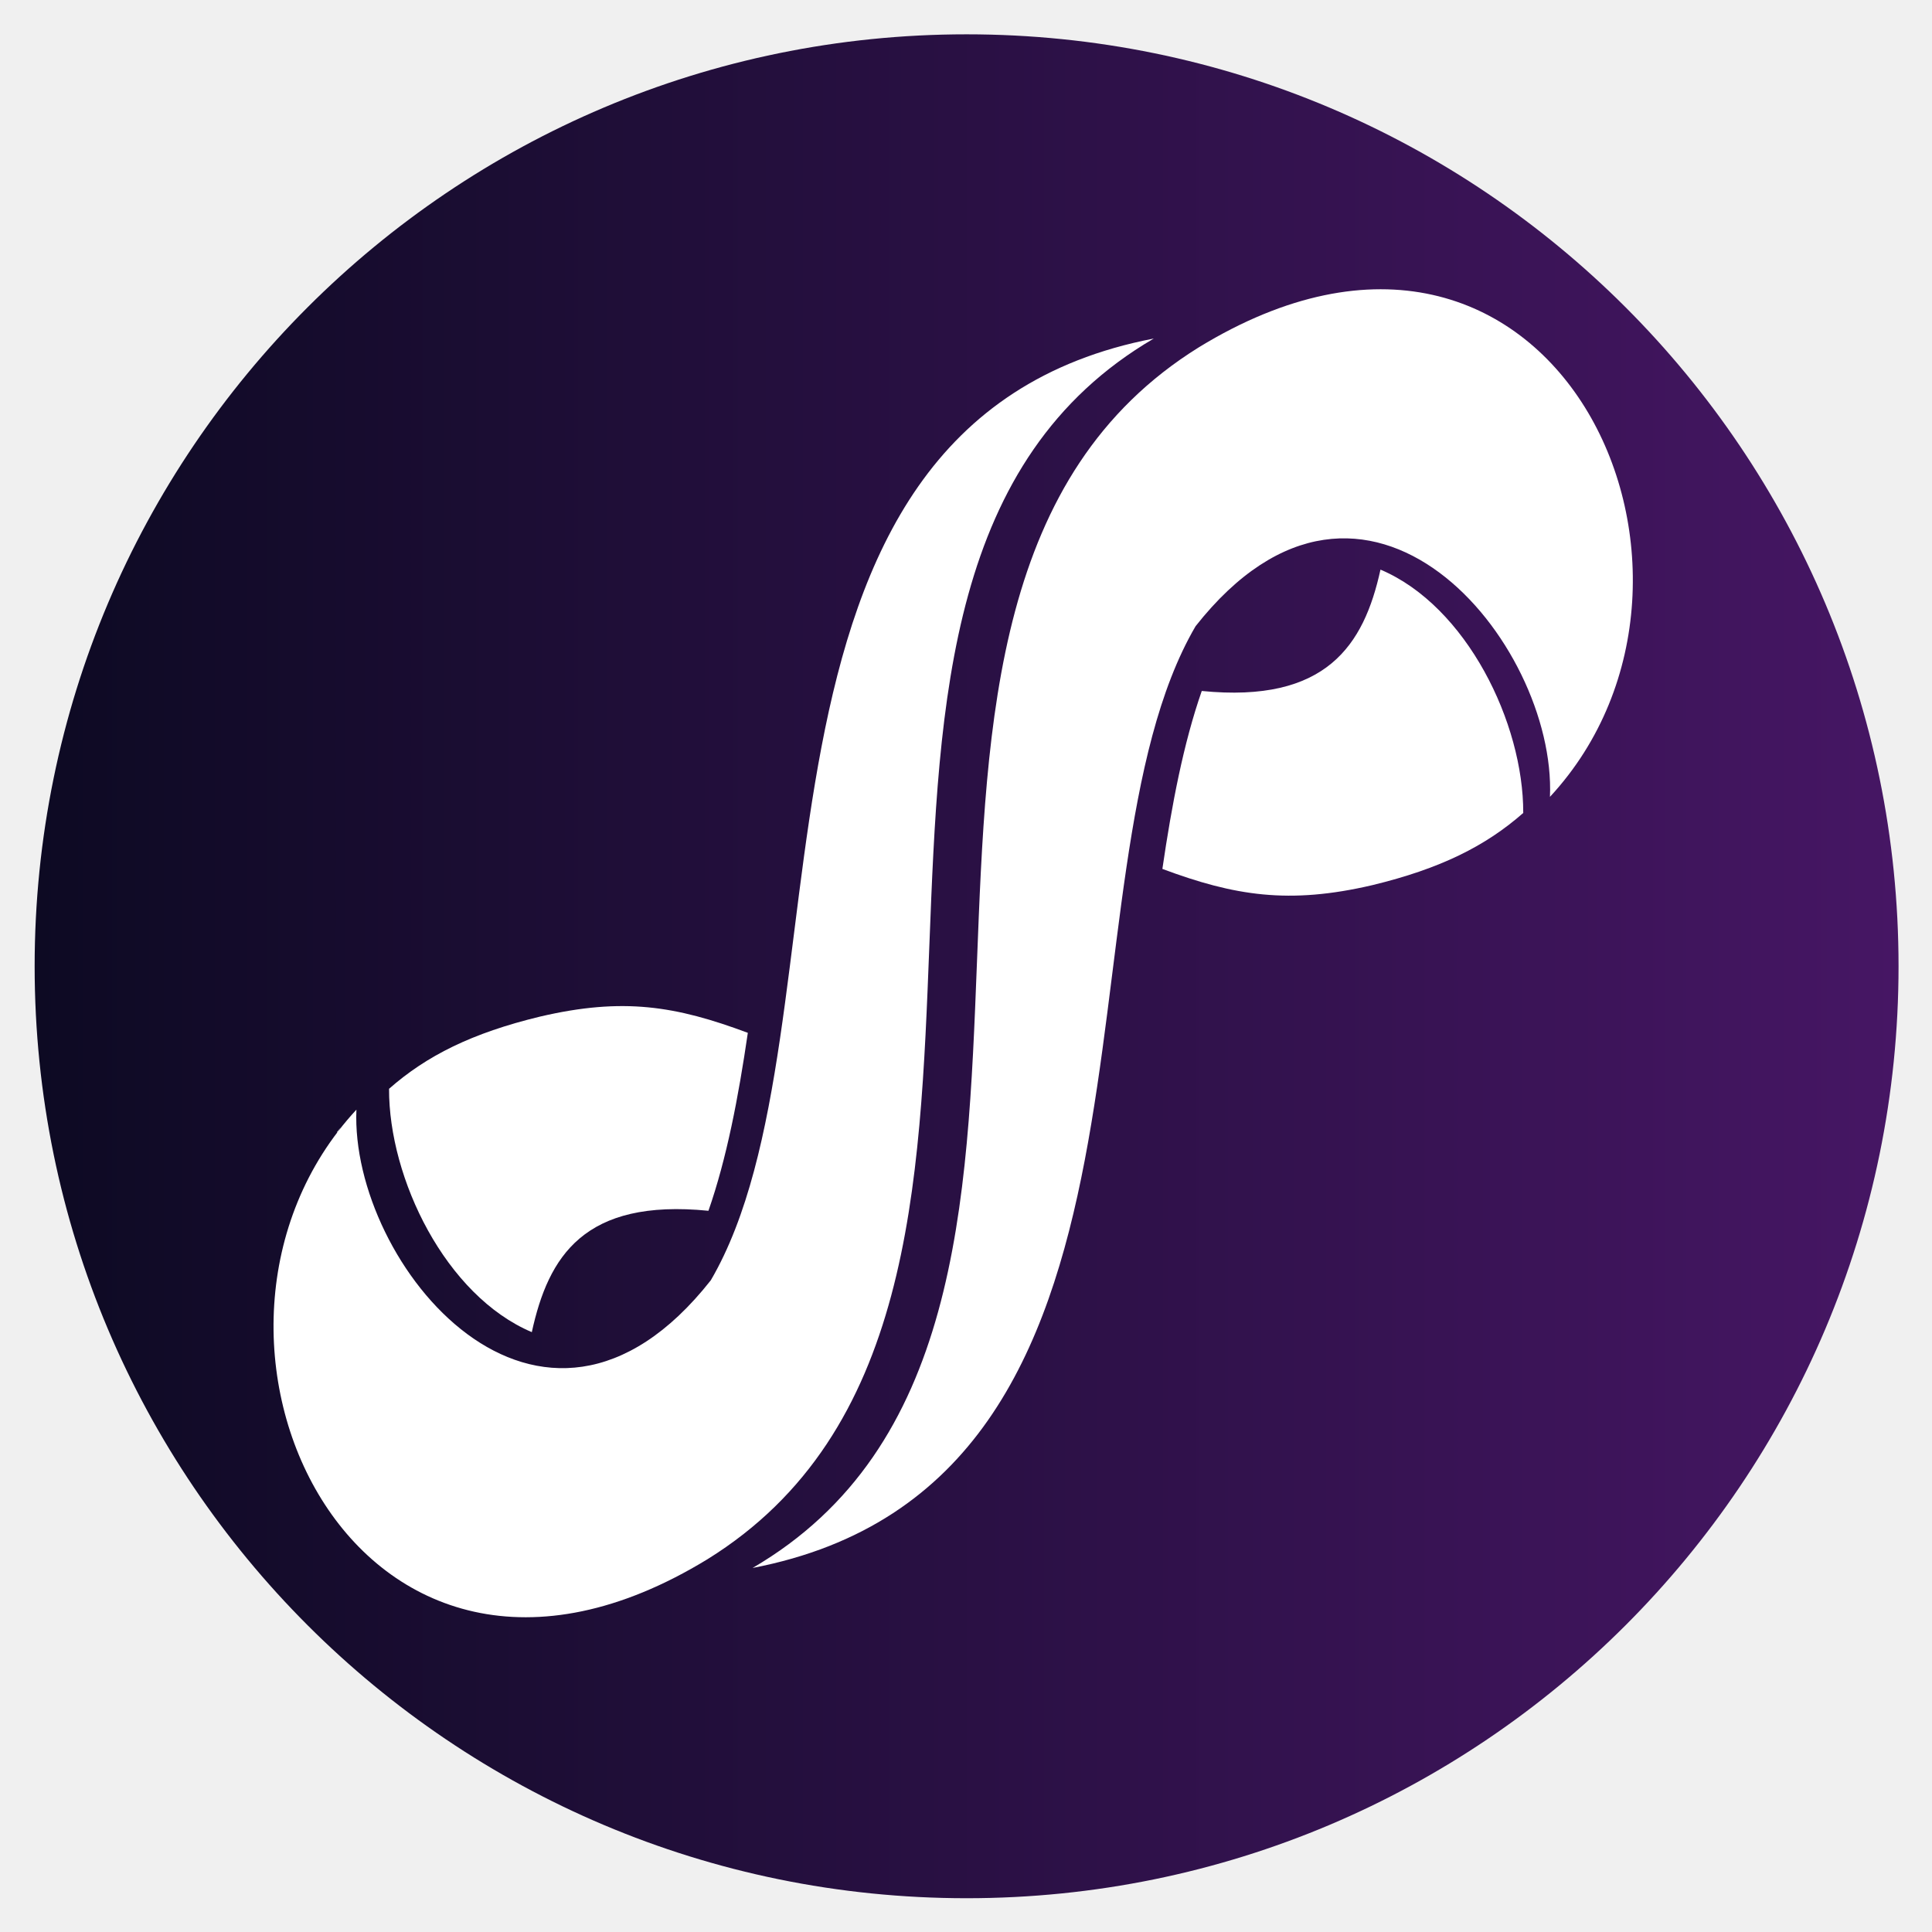
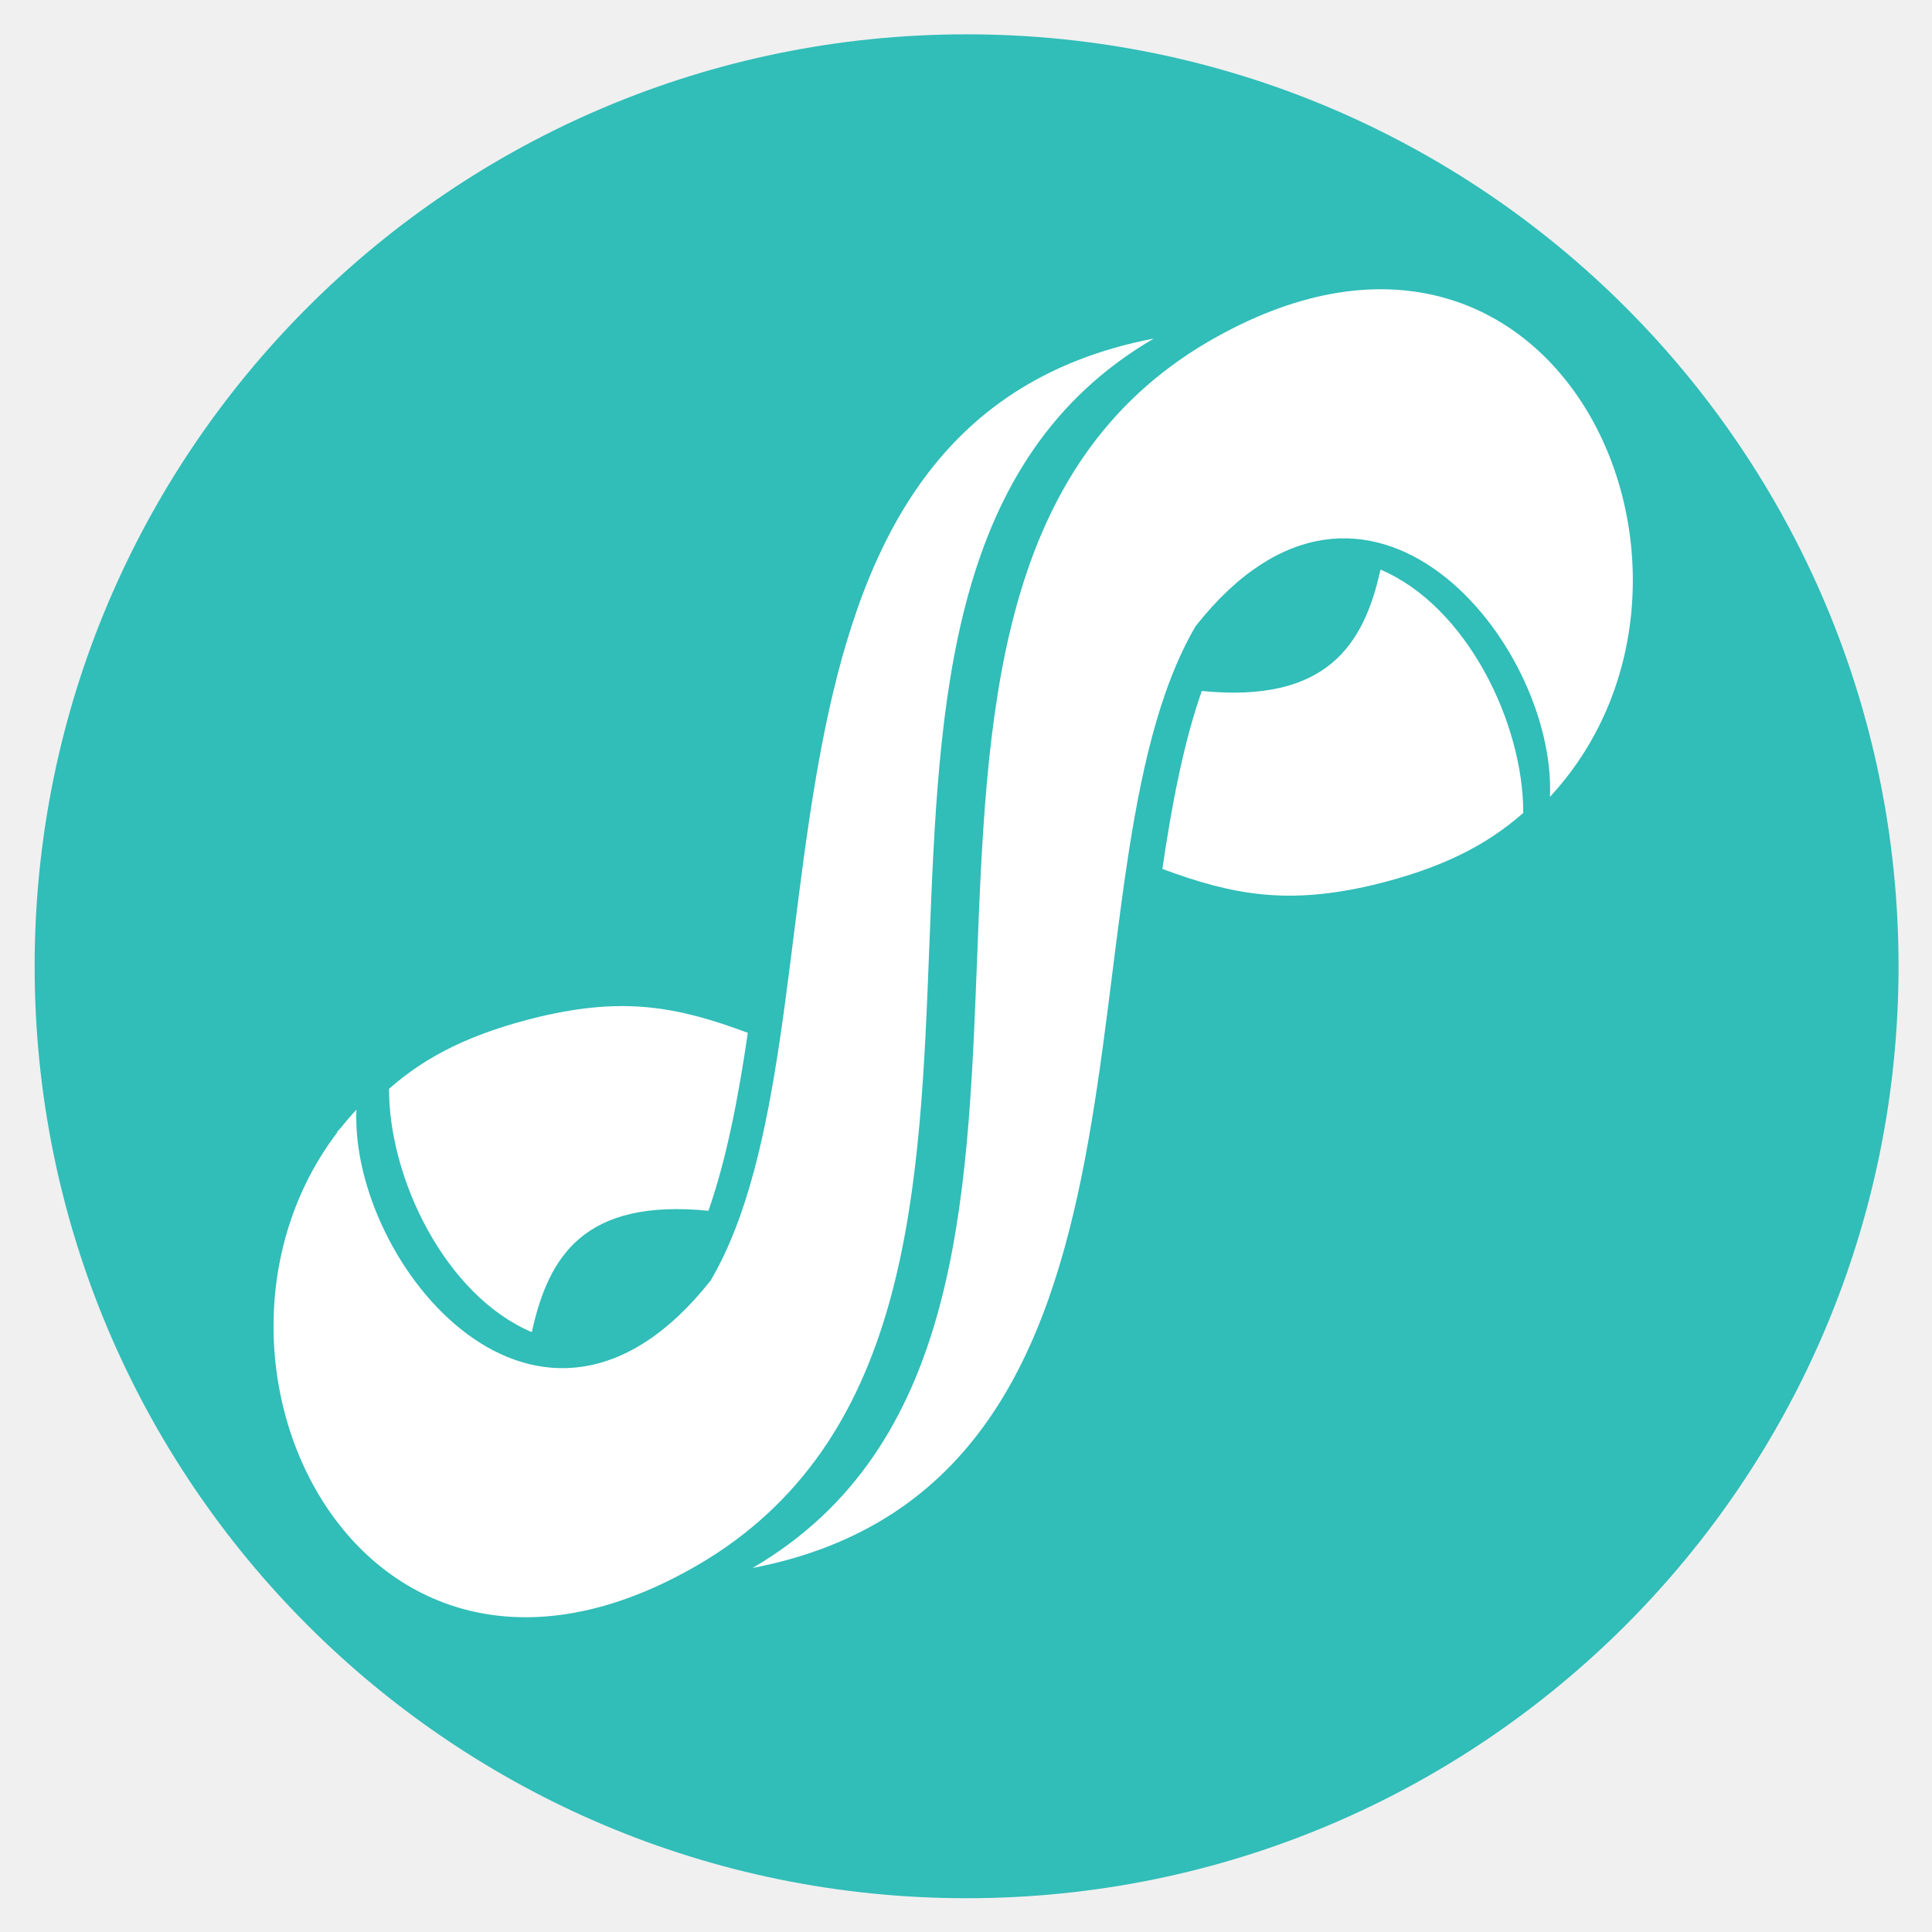
<svg xmlns="http://www.w3.org/2000/svg" version="1.1" id="Layer_1" x="0px" y="0px" width="600px" height="600px" viewBox="0 0 600 600" enable-background="new 0 0 600 600" xml:space="preserve">
-   <linearGradient id="SVGID_1_" gradientUnits="userSpaceOnUse" x1="10.76" y1="300.084" x2="589.61" y2="300.084">
-     <stop offset="0" style="stop-color:#0D0A23" />
-     <stop offset="1" style="stop-color:#461664" />
-   </linearGradient>
-   <circle fill="url(#SVGID_1_)" cx="300.185" cy="300.084" r="289.425" />
-   <path fill="#FFFFFF" d="M110.688,344.613c-64.198,69.291-1.019,206.869,109.039,139.61  c126.361-78.467,11.21-304.697,138.589-379.086c-137.57,26.495-91.713,214-137.57,292.468  C167.755,464.863,108.65,392.51,110.688,344.613L110.688,344.613z M481.352,247.469c64.2-69.29,1.02-206.868-109.039-139.611  c-126.36,78.467-11.209,304.697-138.589,379.086c137.572-26.494,91.714-214,137.572-292.467  C424.284,127.22,483.39,199.574,481.352,247.469z" />
+   <circle fill="#31BDB8" cx="300.185" cy="300.084" r="289.425" />
+   <path fill="#FFFFFF" d="M110.688,344.613c-64.198,69.291-1.019,206.869,109.039,139.609  c126.361-78.467,11.21-304.697,138.589-379.085c-137.57,26.495-91.713,214-137.57,292.468  C167.755,464.863,108.65,392.51,110.688,344.613L110.688,344.613z M481.352,247.469c64.2-69.29,1.021-206.868-109.039-139.611  c-126.359,78.467-11.209,304.697-138.588,379.086c137.572-26.494,91.713-214,137.572-292.467  C424.284,127.22,483.39,199.574,481.352,247.469z" />
  <g>
-     <path fill="#FFFFFF" d="M105.828,350.082c-0.388,0.49-0.768,0.982-1.14,1.477l0.021,0.263   C105.076,351.238,105.449,350.658,105.828,350.082L105.828,350.082z M165.158,413.707c5.152-23.535,16.207-41.527,54.856-37.689   c5.68-16.28,9.286-35.164,12.232-55.263c-22.376-8.349-38.683-11.087-64.544-5.04c-21.157,5.107-35.204,12.152-46.878,22.419   C120.731,366.025,138.387,402.371,165.158,413.707L165.158,413.707z M428.72,176.899c-5.149,23.535-16.852,41.526-55.501,37.689   c-5.68,16.279-9.285,35.163-12.232,55.262c22.378,8.349,39.33,11.088,65.19,5.042c21.156-5.107,35.204-12.154,46.879-22.42   C473.148,224.582,455.491,188.236,428.72,176.899z" />
+     <path fill="#FFFFFF" d="M105.828,350.082c-0.388,0.49-0.768,0.982-1.14,1.477l0.021,0.264   C105.076,351.238,105.449,350.658,105.828,350.082L105.828,350.082z M165.158,413.707c5.152-23.535,16.207-41.527,54.856-37.689   c5.68-16.279,9.286-35.164,12.232-55.263c-22.376-8.349-38.683-11.087-64.544-5.04c-21.157,5.107-35.204,12.152-46.878,22.419   C120.731,366.025,138.387,402.371,165.158,413.707L165.158,413.707z M428.72,176.899c-5.148,23.535-16.852,41.526-55.501,37.689   c-5.68,16.279-9.285,35.163-12.231,55.262c22.378,8.349,39.33,11.088,65.189,5.042c21.156-5.107,35.204-12.154,46.879-22.42   C473.148,224.582,455.491,188.236,428.72,176.899z" />
  </g>
</svg>
